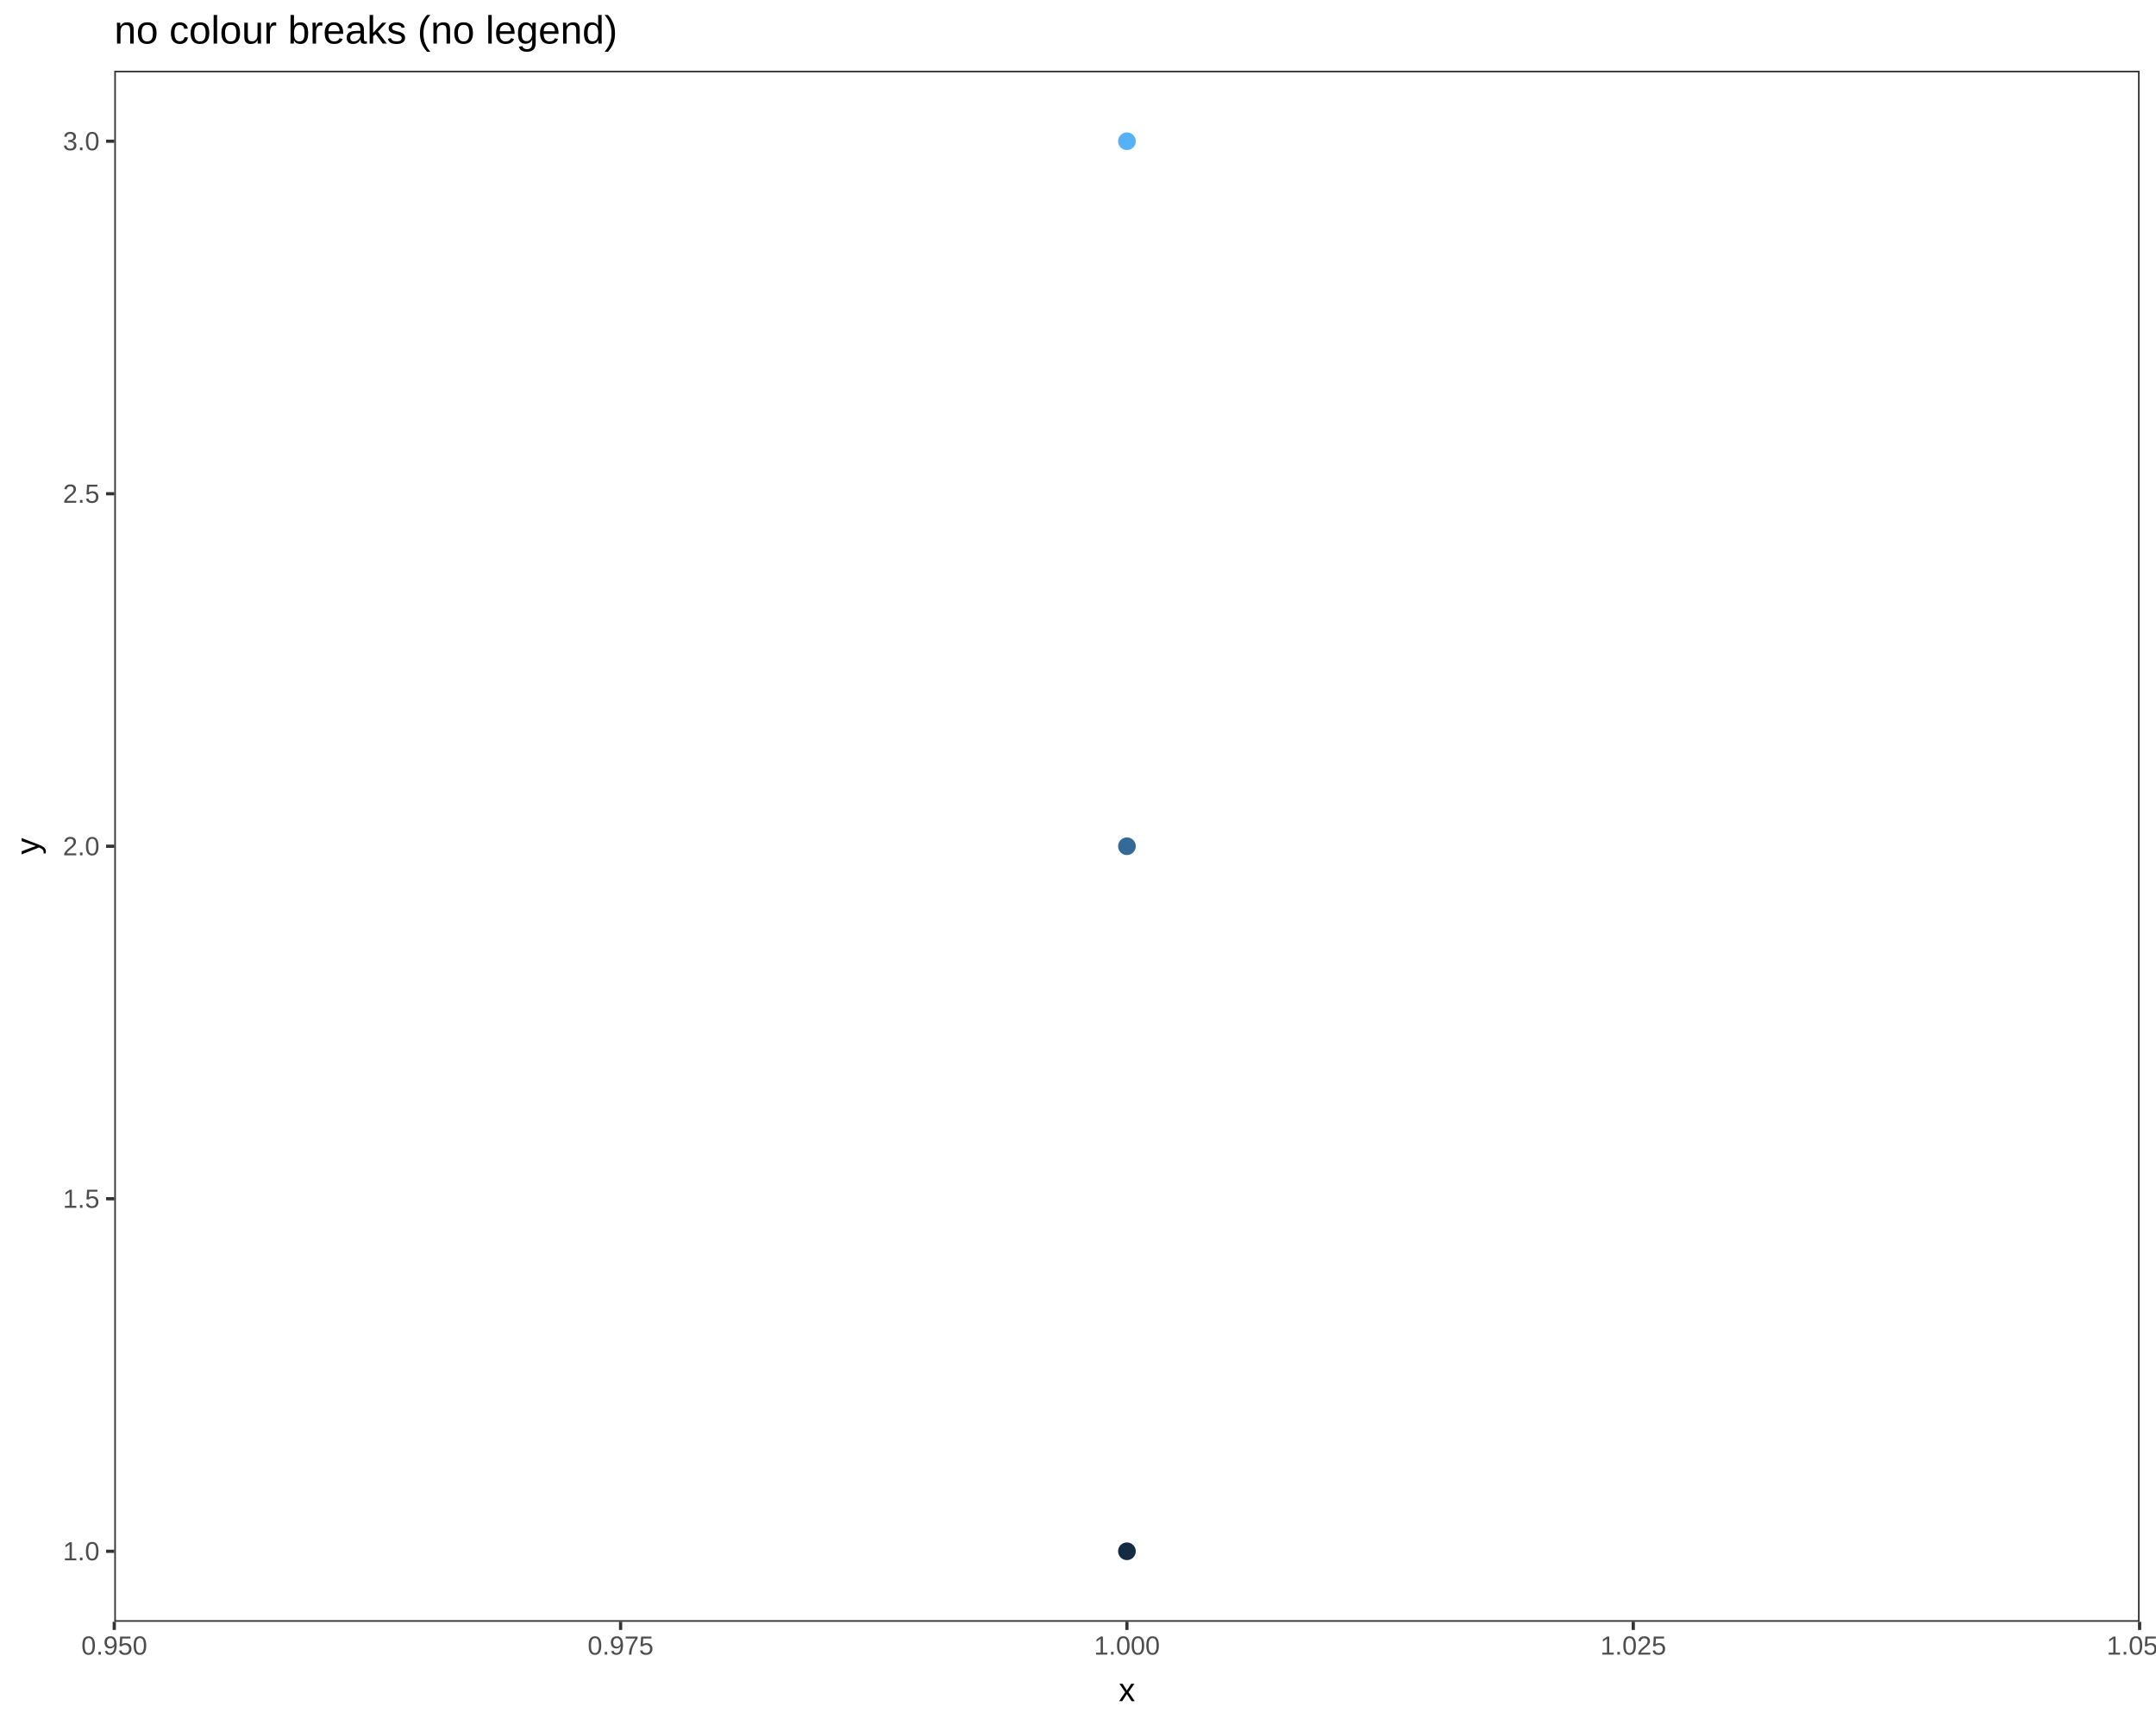
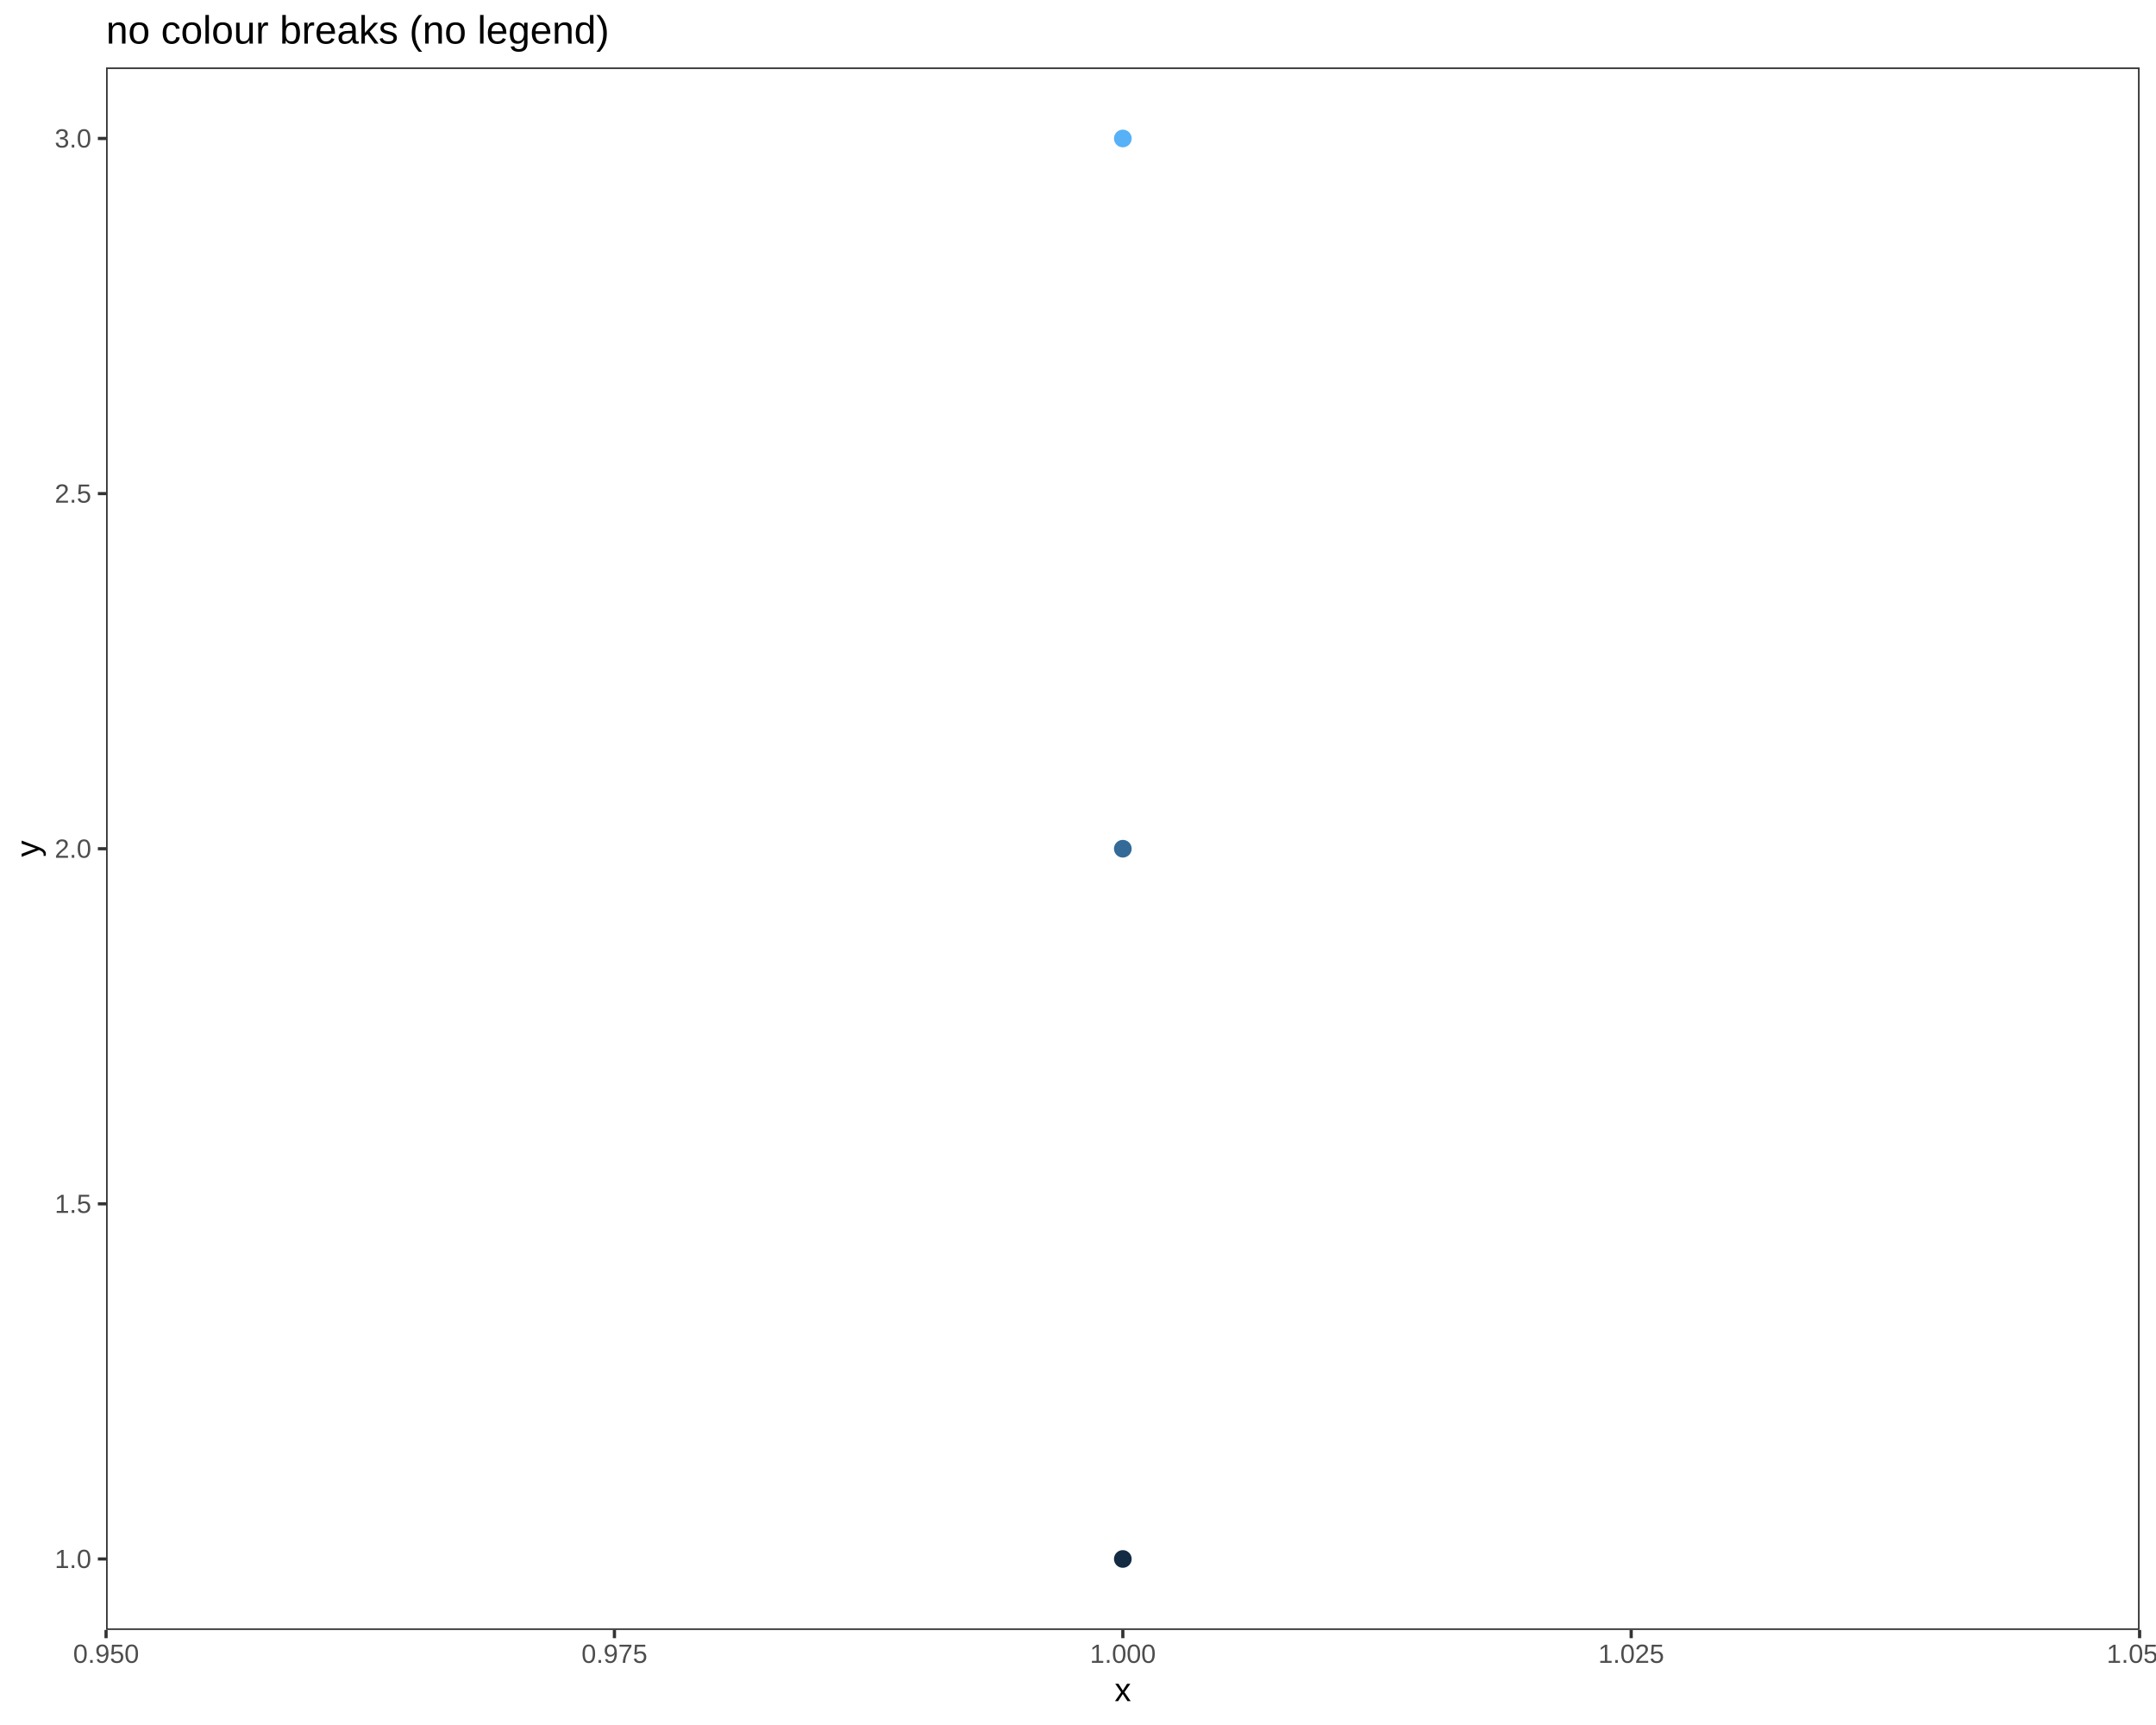
<svg xmlns="http://www.w3.org/2000/svg" viewBox="0 0 720.00 576.00">
  <defs>
    <style type="text/css">
    line, polyline, polygon, path, rect, circle {
      fill: none;
      stroke: #000000;
      stroke-linecap: round;
      stroke-linejoin: round;
      stroke-miterlimit: 10.00;
    }
  </style>
  </defs>
  <rect width="100%" height="100%" style="stroke: none; fill: #FFFFFF;" />
  <rect x="0.00" y="0.00" width="720.00" height="576.00" style="stroke-width: 1.07; stroke: #FFFFFF; fill: #FFFFFF;" />
  <defs>
-     <clipPath id="cpMzguMTZ8NzE0LjUyfDU0MS41M3wyMy42Mg==">
-       <rect x="38.16" y="23.62" width="676.36" height="517.91" />
+     <clipPath id="cpMzUuNDJ8NzE0LjUyfDU0NC4yN3wyMi41Mg==">
+       <rect x="35.42" y="22.52" width="679.10" height="521.75" />
    </clipPath>
  </defs>
-   <rect x="38.16" y="23.62" width="676.36" height="517.91" style="stroke-width: 1.07; stroke: none; fill: #FFFFFF;" clip-path="url(#cpMzguMTZ8NzE0LjUyfDU0MS41M3wyMy42Mg==)" />
-   <circle cx="376.34" cy="517.99" r="1.95pt" style="stroke-width: 0.71; stroke: #132B43; fill: #132B43;" clip-path="url(#cpMzguMTZ8NzE0LjUyfDU0MS41M3wyMy42Mg==)" />
-   <circle cx="376.34" cy="282.57" r="1.95pt" style="stroke-width: 0.71; stroke: #336A98; fill: #336A98;" clip-path="url(#cpMzguMTZ8NzE0LjUyfDU0MS41M3wyMy42Mg==)" />
-   <circle cx="376.34" cy="47.16" r="1.95pt" style="stroke-width: 0.71; stroke: #56B1F7; fill: #56B1F7;" clip-path="url(#cpMzguMTZ8NzE0LjUyfDU0MS41M3wyMy42Mg==)" />
-   <rect x="38.16" y="23.62" width="676.36" height="517.91" style="stroke-width: 1.07; stroke: #333333;" clip-path="url(#cpMzguMTZ8NzE0LjUyfDU0MS41M3wyMy42Mg==)" />
+   <rect x="35.42" y="22.52" width="679.10" height="521.75" style="stroke-width: 1.07; stroke: none; fill: #FFFFFF;" clip-path="url(#cpMzUuNDJ8NzE0LjUyfDU0NC4yN3wyMi41Mg==)" />
+   <circle cx="374.97" cy="520.56" r="1.95pt" style="stroke-width: 0.71; stroke: #132B43; fill: #132B43;" clip-path="url(#cpMzUuNDJ8NzE0LjUyfDU0NC4yN3wyMi41Mg==)" />
+   <circle cx="374.97" cy="283.40" r="1.95pt" style="stroke-width: 0.71; stroke: #336A98; fill: #336A98;" clip-path="url(#cpMzUuNDJ8NzE0LjUyfDU0NC4yN3wyMi41Mg==)" />
+   <circle cx="374.97" cy="46.24" r="1.95pt" style="stroke-width: 0.71; stroke: #56B1F7; fill: #56B1F7;" clip-path="url(#cpMzUuNDJ8NzE0LjUyfDU0NC4yN3wyMi41Mg==)" />
+   <rect x="35.42" y="22.52" width="679.10" height="521.75" style="stroke-width: 1.07; stroke: #333333;" clip-path="url(#cpMzUuNDJ8NzE0LjUyfDU0NC4yN3wyMi41Mg==)" />
  <defs>
    <clipPath id="cpMC4wMHw3MjAuMDB8NTc2LjAwfDAuMDA=">
      <rect x="0.00" y="0.00" width="720.00" height="576.00" />
    </clipPath>
  </defs>
  <g clip-path="url(#cpMC4wMHw3MjAuMDB8NTc2LjAwfDAuMDA=)">
-     <text x="21.01" y="521.01" style="font-size: 8.80px; fill: #4D4D4D; font-family: Liberation Sans;" textLength="12.22px" lengthAdjust="spacingAndGlyphs">1.0</text>
+     <text x="18.27" y="523.58" style="font-size: 8.80px; fill: #4D4D4D; font-family: Liberation Sans;" textLength="12.22px" lengthAdjust="spacingAndGlyphs">1.0</text>
  </g>
  <g clip-path="url(#cpMC4wMHw3MjAuMDB8NTc2LjAwfDAuMDA=)">
-     <text x="21.01" y="403.31" style="font-size: 8.80px; fill: #4D4D4D; font-family: Liberation Sans;" textLength="12.22px" lengthAdjust="spacingAndGlyphs">1.5</text>
+     <text x="18.27" y="405.00" style="font-size: 8.80px; fill: #4D4D4D; font-family: Liberation Sans;" textLength="12.22px" lengthAdjust="spacingAndGlyphs">1.5</text>
  </g>
  <g clip-path="url(#cpMC4wMHw3MjAuMDB8NTc2LjAwfDAuMDA=)">
-     <text x="21.01" y="285.60" style="font-size: 8.80px; fill: #4D4D4D; font-family: Liberation Sans;" textLength="12.22px" lengthAdjust="spacingAndGlyphs">2.0</text>
+     <text x="18.27" y="286.42" style="font-size: 8.80px; fill: #4D4D4D; font-family: Liberation Sans;" textLength="12.22px" lengthAdjust="spacingAndGlyphs">2.0</text>
  </g>
  <g clip-path="url(#cpMC4wMHw3MjAuMDB8NTc2LjAwfDAuMDA=)">
-     <text x="21.01" y="167.89" style="font-size: 8.80px; fill: #4D4D4D; font-family: Liberation Sans;" textLength="12.22px" lengthAdjust="spacingAndGlyphs">2.5</text>
+     <text x="18.27" y="167.84" style="font-size: 8.80px; fill: #4D4D4D; font-family: Liberation Sans;" textLength="12.22px" lengthAdjust="spacingAndGlyphs">2.5</text>
  </g>
  <g clip-path="url(#cpMC4wMHw3MjAuMDB8NTc2LjAwfDAuMDA=)">
-     <text x="21.01" y="50.18" style="font-size: 8.80px; fill: #4D4D4D; font-family: Liberation Sans;" textLength="12.22px" lengthAdjust="spacingAndGlyphs">3.0</text>
+     <text x="18.27" y="49.26" style="font-size: 8.80px; fill: #4D4D4D; font-family: Liberation Sans;" textLength="12.22px" lengthAdjust="spacingAndGlyphs">3.0</text>
  </g>
-   <polyline points="35.42,517.99 38.16,517.99 " style="stroke-width: 1.07; stroke: #333333; stroke-linecap: butt;" clip-path="url(#cpMC4wMHw3MjAuMDB8NTc2LjAwfDAuMDA=)" />
-   <polyline points="35.42,400.28 38.16,400.28 " style="stroke-width: 1.07; stroke: #333333; stroke-linecap: butt;" clip-path="url(#cpMC4wMHw3MjAuMDB8NTc2LjAwfDAuMDA=)" />
-   <polyline points="35.42,282.57 38.16,282.57 " style="stroke-width: 1.07; stroke: #333333; stroke-linecap: butt;" clip-path="url(#cpMC4wMHw3MjAuMDB8NTc2LjAwfDAuMDA=)" />
-   <polyline points="35.42,164.87 38.16,164.87 " style="stroke-width: 1.07; stroke: #333333; stroke-linecap: butt;" clip-path="url(#cpMC4wMHw3MjAuMDB8NTc2LjAwfDAuMDA=)" />
-   <polyline points="35.42,47.16 38.16,47.16 " style="stroke-width: 1.07; stroke: #333333; stroke-linecap: butt;" clip-path="url(#cpMC4wMHw3MjAuMDB8NTc2LjAwfDAuMDA=)" />
-   <polyline points="38.16,544.27 38.16,541.53 " style="stroke-width: 1.07; stroke: #333333; stroke-linecap: butt;" clip-path="url(#cpMC4wMHw3MjAuMDB8NTc2LjAwfDAuMDA=)" />
-   <polyline points="207.25,544.27 207.25,541.53 " style="stroke-width: 1.07; stroke: #333333; stroke-linecap: butt;" clip-path="url(#cpMC4wMHw3MjAuMDB8NTc2LjAwfDAuMDA=)" />
-   <polyline points="376.34,544.27 376.34,541.53 " style="stroke-width: 1.07; stroke: #333333; stroke-linecap: butt;" clip-path="url(#cpMC4wMHw3MjAuMDB8NTc2LjAwfDAuMDA=)" />
-   <polyline points="545.43,544.27 545.43,541.53 " style="stroke-width: 1.07; stroke: #333333; stroke-linecap: butt;" clip-path="url(#cpMC4wMHw3MjAuMDB8NTc2LjAwfDAuMDA=)" />
-   <polyline points="714.52,544.27 714.52,541.53 " style="stroke-width: 1.07; stroke: #333333; stroke-linecap: butt;" clip-path="url(#cpMC4wMHw3MjAuMDB8NTc2LjAwfDAuMDA=)" />
+   <polyline points="32.68,520.56 35.42,520.56 " style="stroke-width: 1.07; stroke: #333333; stroke-linecap: butt;" clip-path="url(#cpMC4wMHw3MjAuMDB8NTc2LjAwfDAuMDA=)" />
+   <polyline points="32.68,401.98 35.42,401.98 " style="stroke-width: 1.07; stroke: #333333; stroke-linecap: butt;" clip-path="url(#cpMC4wMHw3MjAuMDB8NTc2LjAwfDAuMDA=)" />
+   <polyline points="32.68,283.40 35.42,283.40 " style="stroke-width: 1.07; stroke: #333333; stroke-linecap: butt;" clip-path="url(#cpMC4wMHw3MjAuMDB8NTc2LjAwfDAuMDA=)" />
+   <polyline points="32.68,164.82 35.42,164.82 " style="stroke-width: 1.07; stroke: #333333; stroke-linecap: butt;" clip-path="url(#cpMC4wMHw3MjAuMDB8NTc2LjAwfDAuMDA=)" />
+   <polyline points="32.68,46.24 35.42,46.24 " style="stroke-width: 1.07; stroke: #333333; stroke-linecap: butt;" clip-path="url(#cpMC4wMHw3MjAuMDB8NTc2LjAwfDAuMDA=)" />
+   <polyline points="35.42,547.01 35.42,544.27 " style="stroke-width: 1.07; stroke: #333333; stroke-linecap: butt;" clip-path="url(#cpMC4wMHw3MjAuMDB8NTc2LjAwfDAuMDA=)" />
+   <polyline points="205.19,547.01 205.19,544.27 " style="stroke-width: 1.07; stroke: #333333; stroke-linecap: butt;" clip-path="url(#cpMC4wMHw3MjAuMDB8NTc2LjAwfDAuMDA=)" />
+   <polyline points="374.97,547.01 374.97,544.27 " style="stroke-width: 1.07; stroke: #333333; stroke-linecap: butt;" clip-path="url(#cpMC4wMHw3MjAuMDB8NTc2LjAwfDAuMDA=)" />
+   <polyline points="544.74,547.01 544.74,544.27 " style="stroke-width: 1.07; stroke: #333333; stroke-linecap: butt;" clip-path="url(#cpMC4wMHw3MjAuMDB8NTc2LjAwfDAuMDA=)" />
+   <polyline points="714.52,547.01 714.52,544.27 " style="stroke-width: 1.07; stroke: #333333; stroke-linecap: butt;" clip-path="url(#cpMC4wMHw3MjAuMDB8NTc2LjAwfDAuMDA=)" />
  <g clip-path="url(#cpMC4wMHw3MjAuMDB8NTc2LjAwfDAuMDA=)">
-     <text x="27.16" y="552.51" style="font-size: 8.80px; fill: #4D4D4D; font-family: Liberation Sans;" textLength="22.00px" lengthAdjust="spacingAndGlyphs">0.950</text>
+     <text x="24.42" y="555.25" style="font-size: 8.80px; fill: #4D4D4D; font-family: Liberation Sans;" textLength="22.00px" lengthAdjust="spacingAndGlyphs">0.950</text>
  </g>
  <g clip-path="url(#cpMC4wMHw3MjAuMDB8NTc2LjAwfDAuMDA=)">
-     <text x="196.25" y="552.51" style="font-size: 8.80px; fill: #4D4D4D; font-family: Liberation Sans;" textLength="22.00px" lengthAdjust="spacingAndGlyphs">0.975</text>
+     <text x="194.19" y="555.25" style="font-size: 8.80px; fill: #4D4D4D; font-family: Liberation Sans;" textLength="22.00px" lengthAdjust="spacingAndGlyphs">0.975</text>
  </g>
  <g clip-path="url(#cpMC4wMHw3MjAuMDB8NTc2LjAwfDAuMDA=)">
-     <text x="365.34" y="552.51" style="font-size: 8.80px; fill: #4D4D4D; font-family: Liberation Sans;" textLength="22.00px" lengthAdjust="spacingAndGlyphs">1.000</text>
+     <text x="363.97" y="555.25" style="font-size: 8.80px; fill: #4D4D4D; font-family: Liberation Sans;" textLength="22.00px" lengthAdjust="spacingAndGlyphs">1.000</text>
  </g>
  <g clip-path="url(#cpMC4wMHw3MjAuMDB8NTc2LjAwfDAuMDA=)">
-     <text x="534.43" y="552.51" style="font-size: 8.80px; fill: #4D4D4D; font-family: Liberation Sans;" textLength="22.00px" lengthAdjust="spacingAndGlyphs">1.025</text>
+     <text x="533.74" y="555.25" style="font-size: 8.80px; fill: #4D4D4D; font-family: Liberation Sans;" textLength="22.00px" lengthAdjust="spacingAndGlyphs">1.025</text>
  </g>
  <g clip-path="url(#cpMC4wMHw3MjAuMDB8NTc2LjAwfDAuMDA=)">
-     <text x="703.52" y="552.51" style="font-size: 8.80px; fill: #4D4D4D; font-family: Liberation Sans;" textLength="22.00px" lengthAdjust="spacingAndGlyphs">1.050</text>
+     <text x="703.52" y="555.25" style="font-size: 8.80px; fill: #4D4D4D; font-family: Liberation Sans;" textLength="22.00px" lengthAdjust="spacingAndGlyphs">1.050</text>
  </g>
  <g clip-path="url(#cpMC4wMHw3MjAuMDB8NTc2LjAwfDAuMDA=)">
-     <text x="373.59" y="568.04" style="font-size: 11.00px; font-family: Liberation Sans;" textLength="5.50px" lengthAdjust="spacingAndGlyphs">x</text>
+     <text x="372.22" y="568.04" style="font-size: 11.00px; font-family: Liberation Sans;" textLength="5.50px" lengthAdjust="spacingAndGlyphs">x</text>
  </g>
  <g clip-path="url(#cpMC4wMHw3MjAuMDB8NTc2LjAwfDAuMDA=)">
-     <text transform="translate(13.04,285.32) rotate(-90)" style="font-size: 11.00px; font-family: Liberation Sans;" textLength="5.50px" lengthAdjust="spacingAndGlyphs">y</text>
+     <text transform="translate(13.04,286.15) rotate(-90)" style="font-size: 11.00px; font-family: Liberation Sans;" textLength="5.50px" lengthAdjust="spacingAndGlyphs">y</text>
  </g>
  <g clip-path="url(#cpMC4wMHw3MjAuMDB8NTc2LjAwfDAuMDA=)">
-     <text x="38.16" y="14.56" style="font-size: 13.20px; font-family: Liberation Sans;" textLength="167.77px" lengthAdjust="spacingAndGlyphs">no colour breaks (no legend)</text>
+     <text x="35.42" y="14.56" style="font-size: 13.20px; font-family: Liberation Sans;" textLength="167.77px" lengthAdjust="spacingAndGlyphs">no colour breaks (no legend)</text>
  </g>
</svg>
